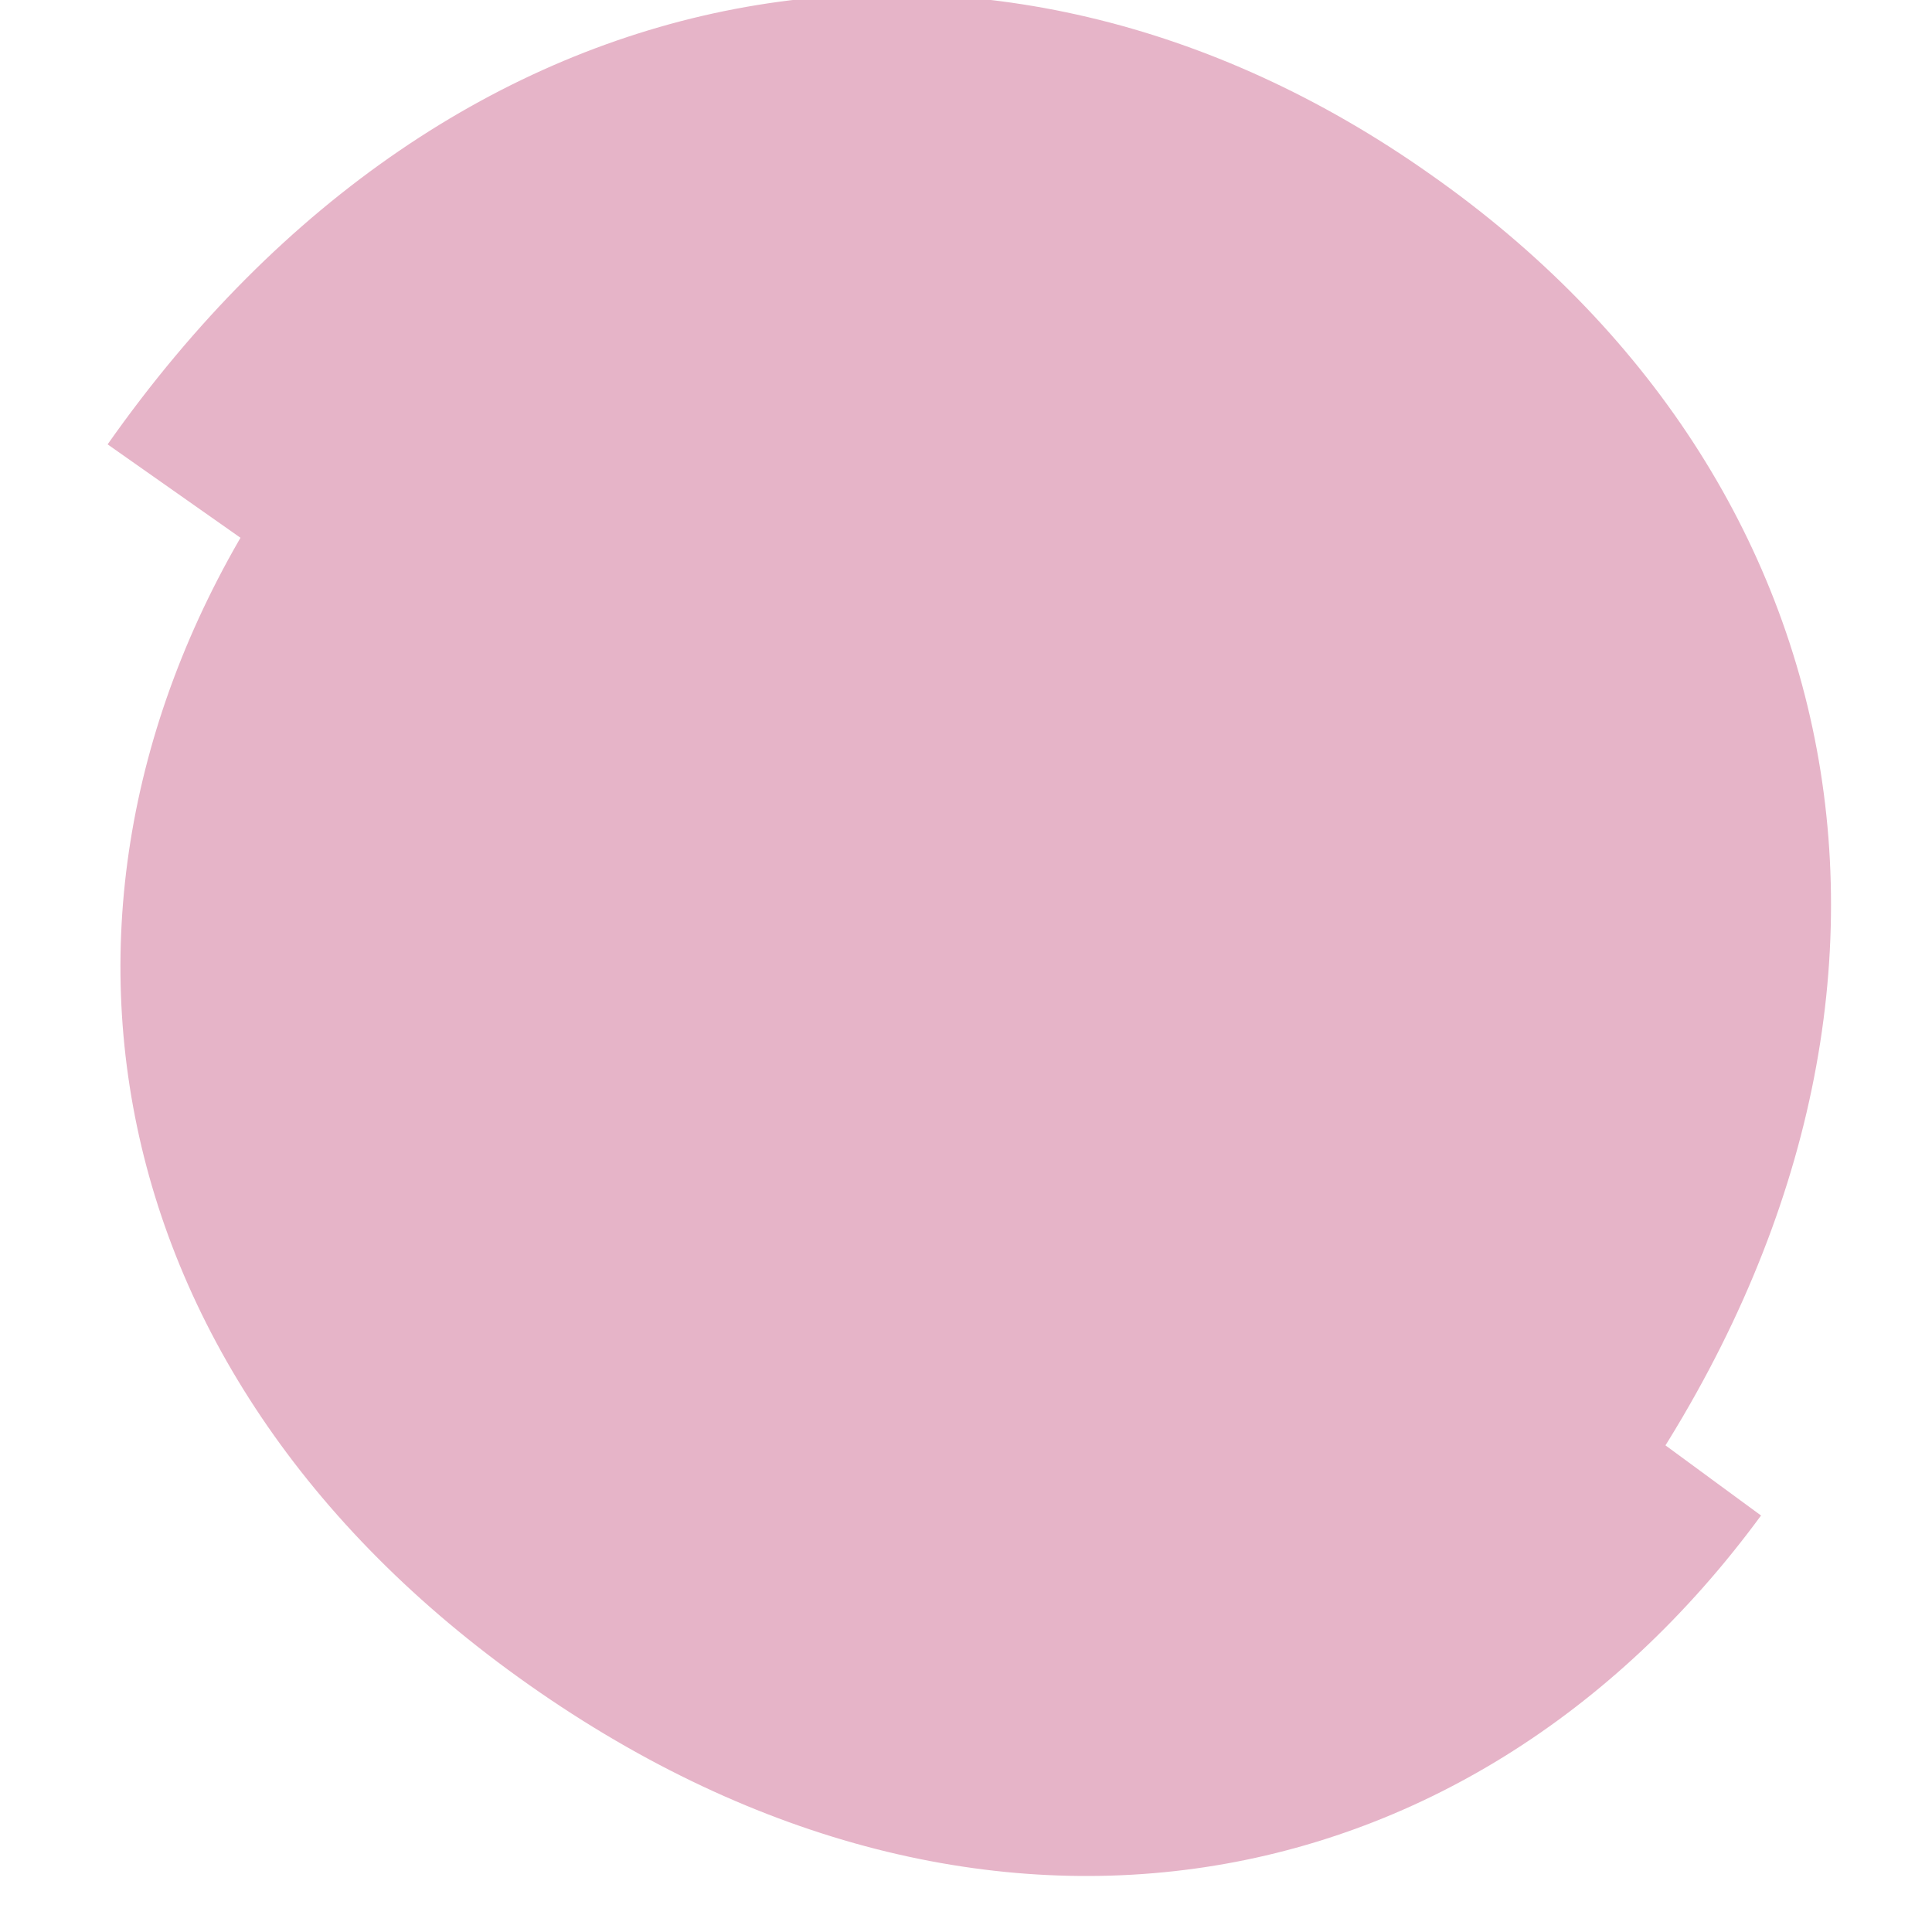
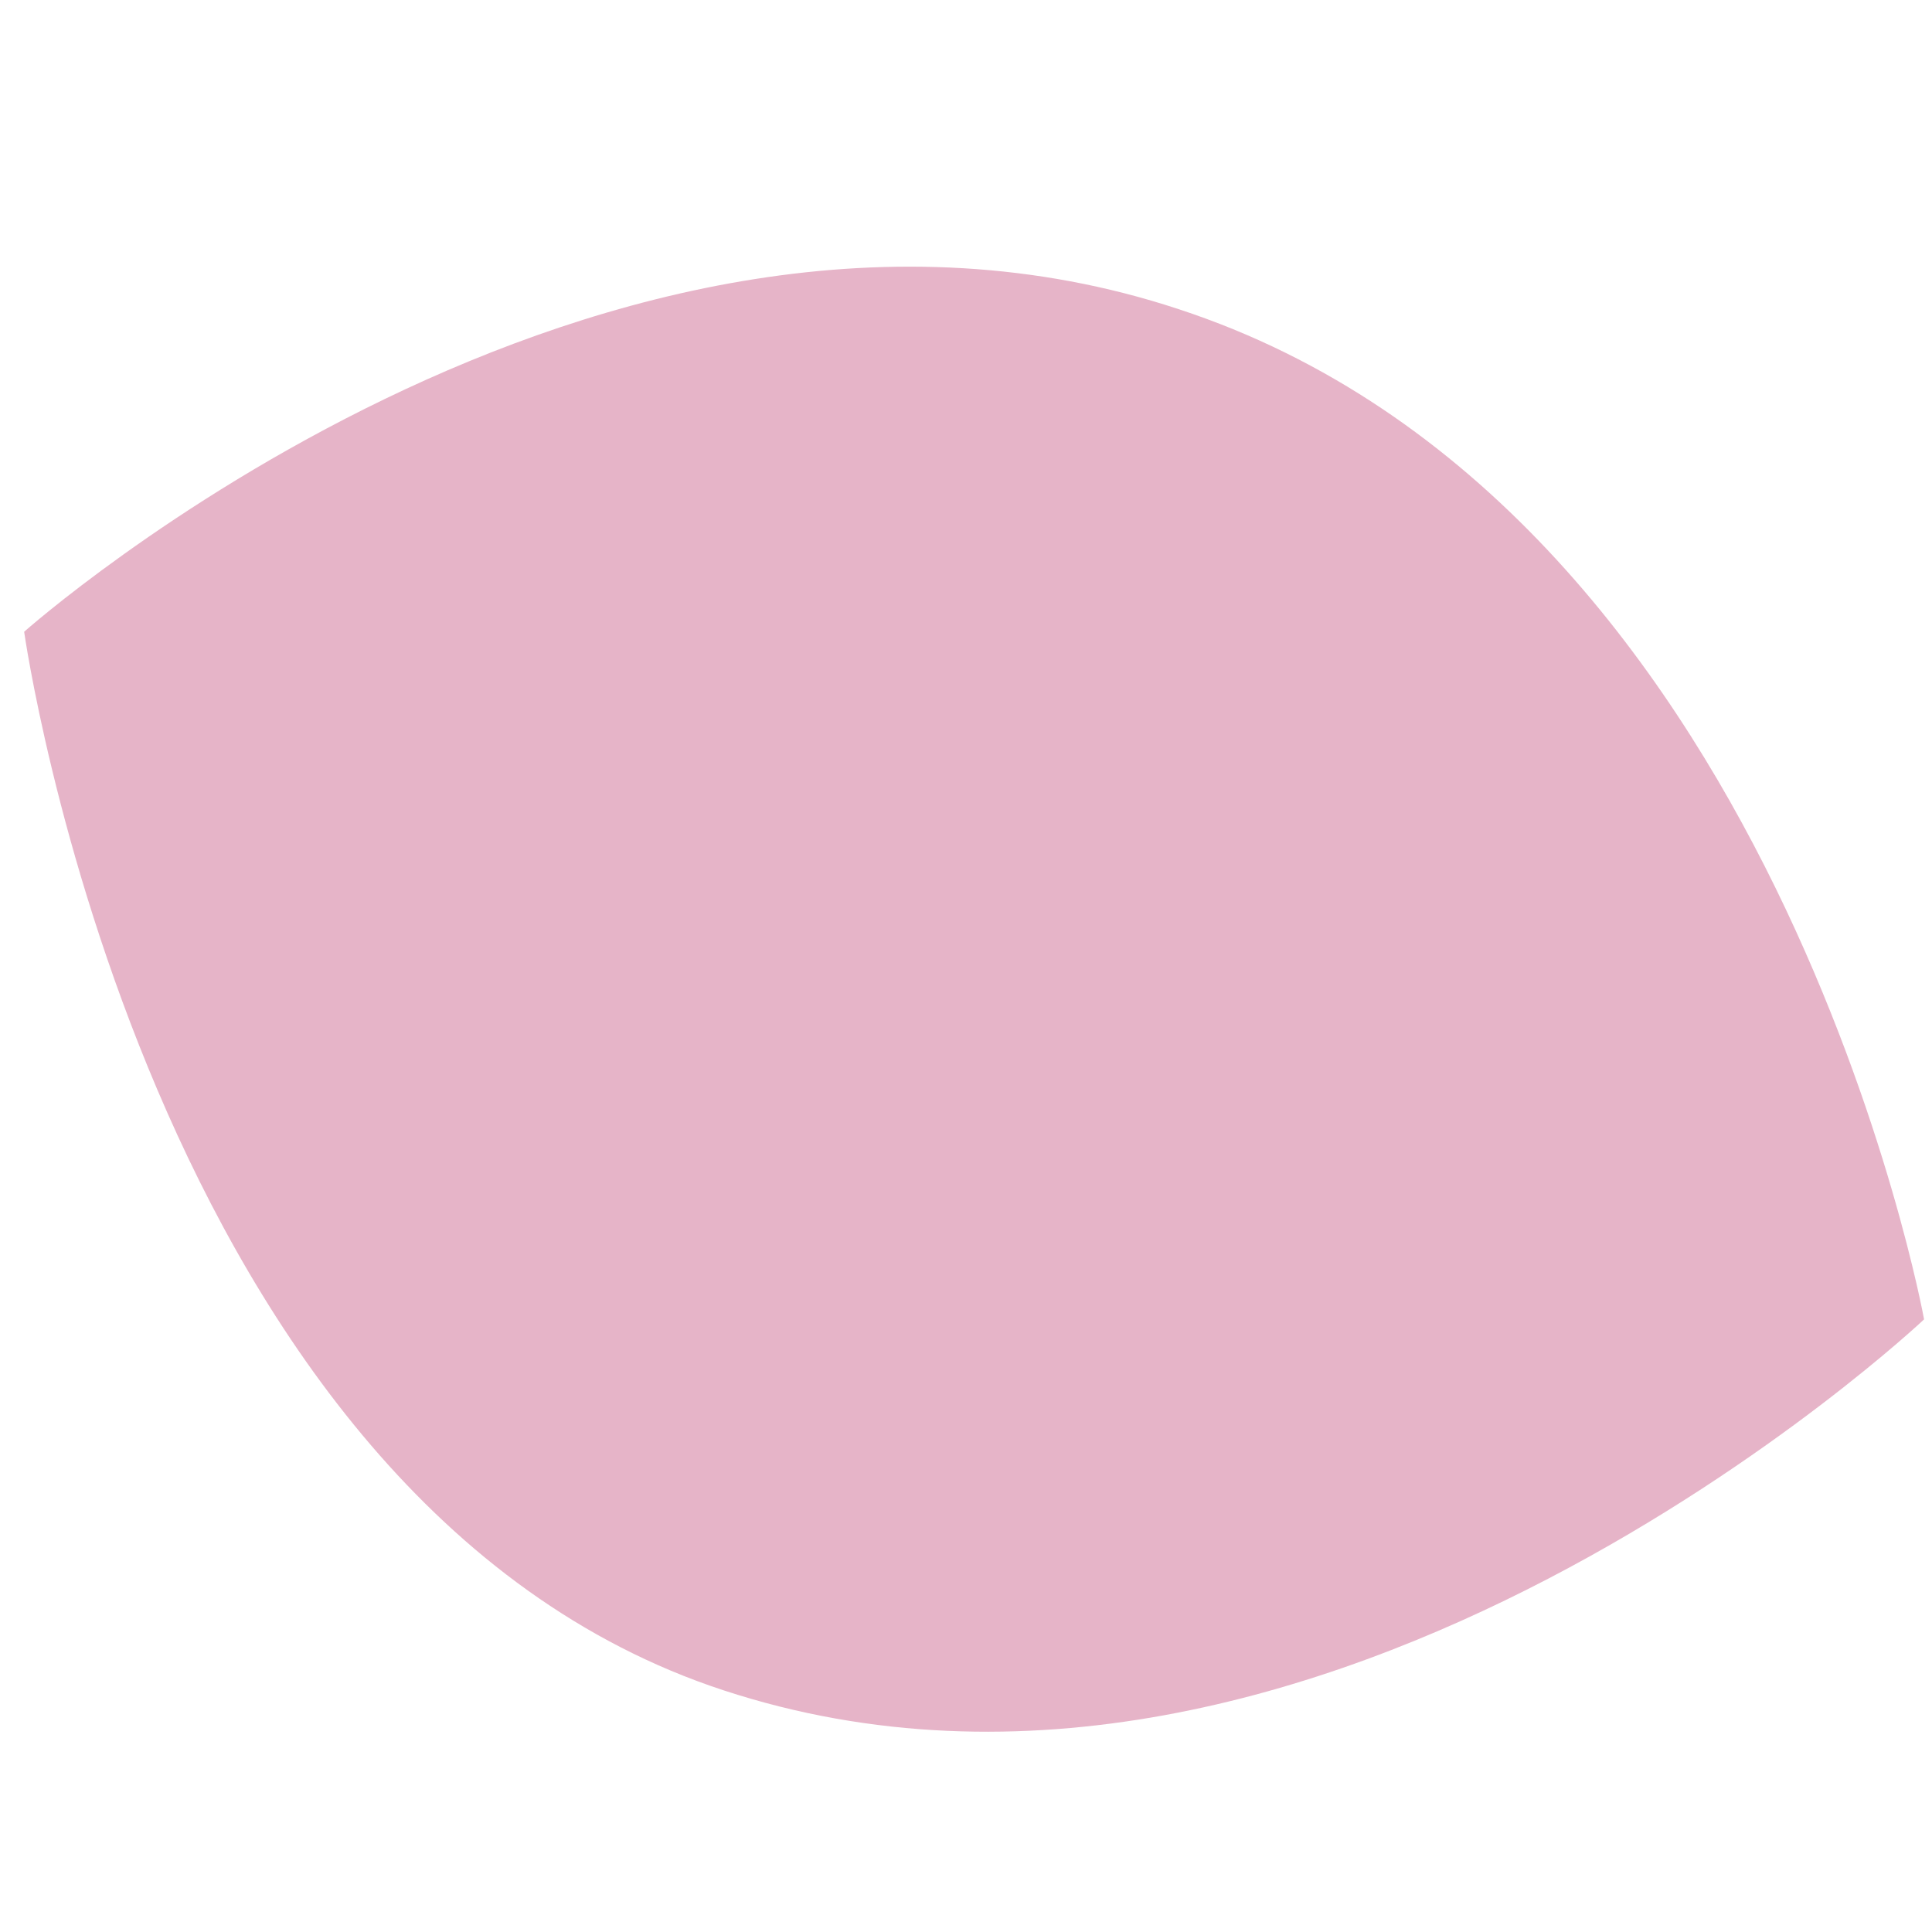
<svg xmlns="http://www.w3.org/2000/svg" id="Layer_1" data-name="Layer 1" viewBox="0 0 100 100">
-   <path d="M74,9C51.45-6.9,23.53-2.54,5.57,23L84,78.14C102,52.58,96.62,24.84,74,9" style="fill:#e6b4c8" />
-   <path d="M91.16,78.45,15.62,23C.34,43.76,3.59,69.74,26.3,86.43c23.54,17.29,49.58,12.82,64.86-8" style="fill:#e6b4c8" />
+   <path d="M99.59,68.29S91.93,26.13,61,16C31.13,6.13,1.25,32.7,1.25,32.7s6.34,45,36.2,54.79c31,10.18,62.14-19.2,62.14-19.2" style="fill:#e6b4c8" />
</svg>
